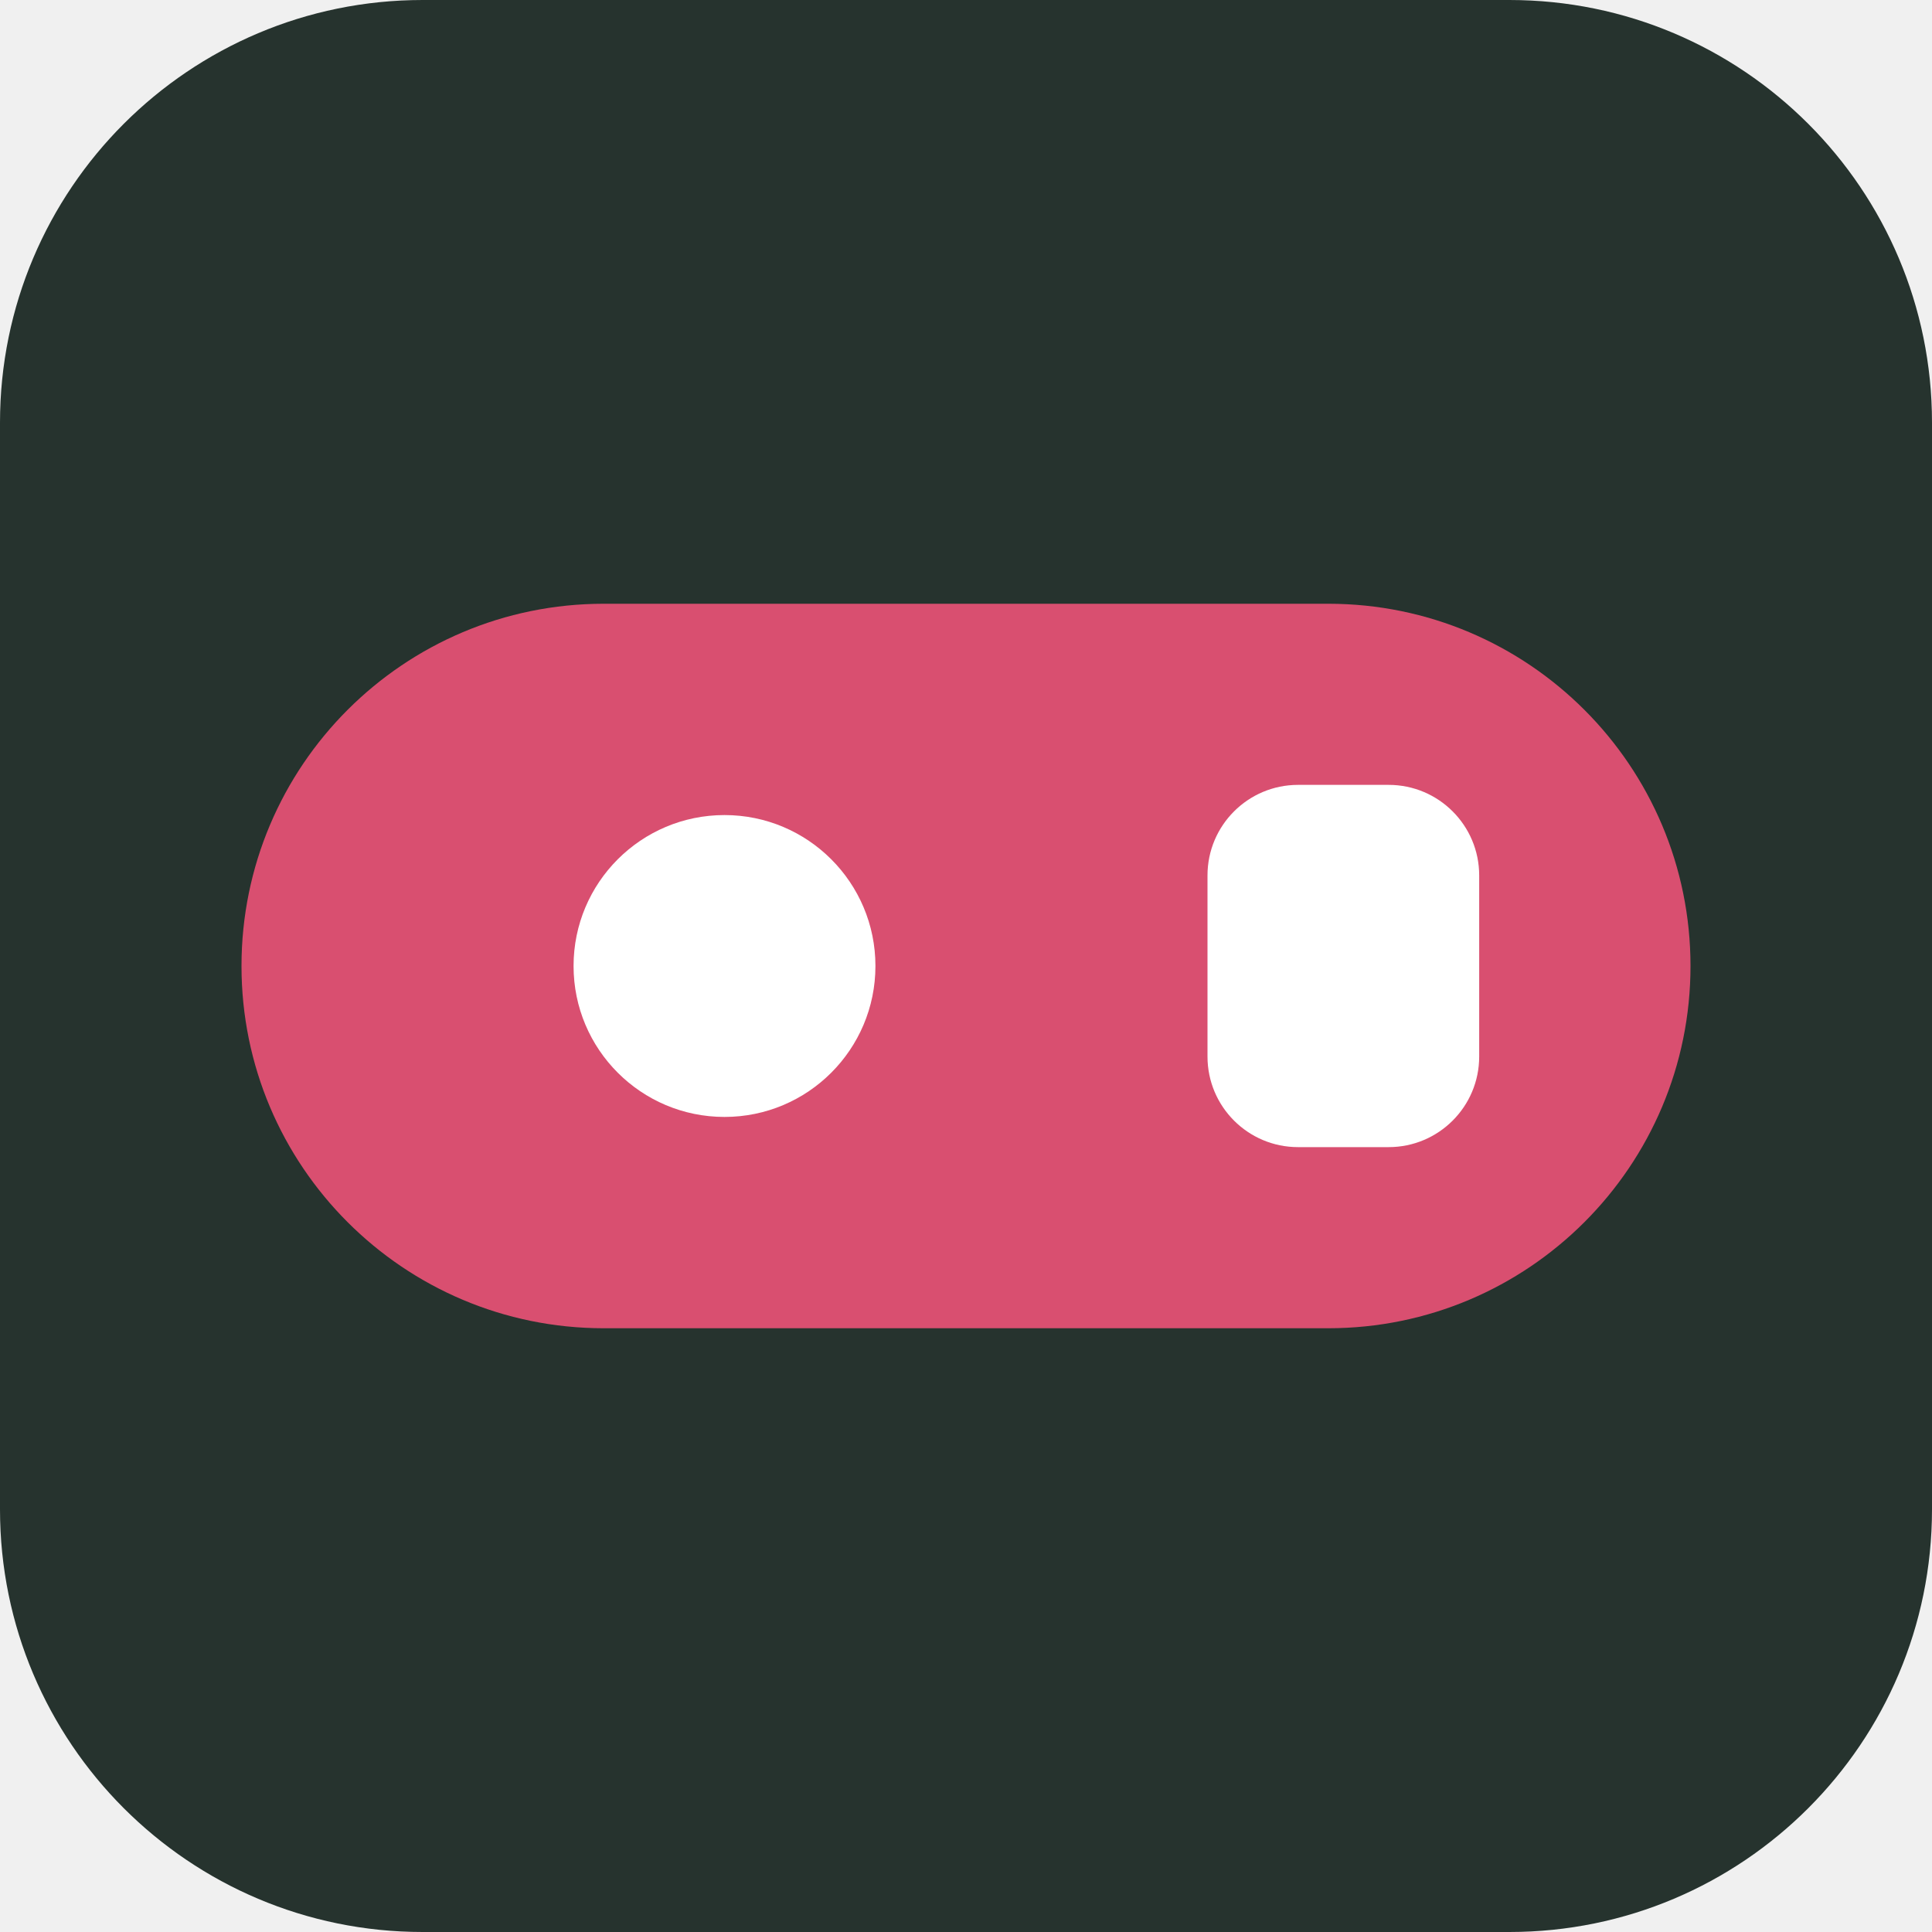
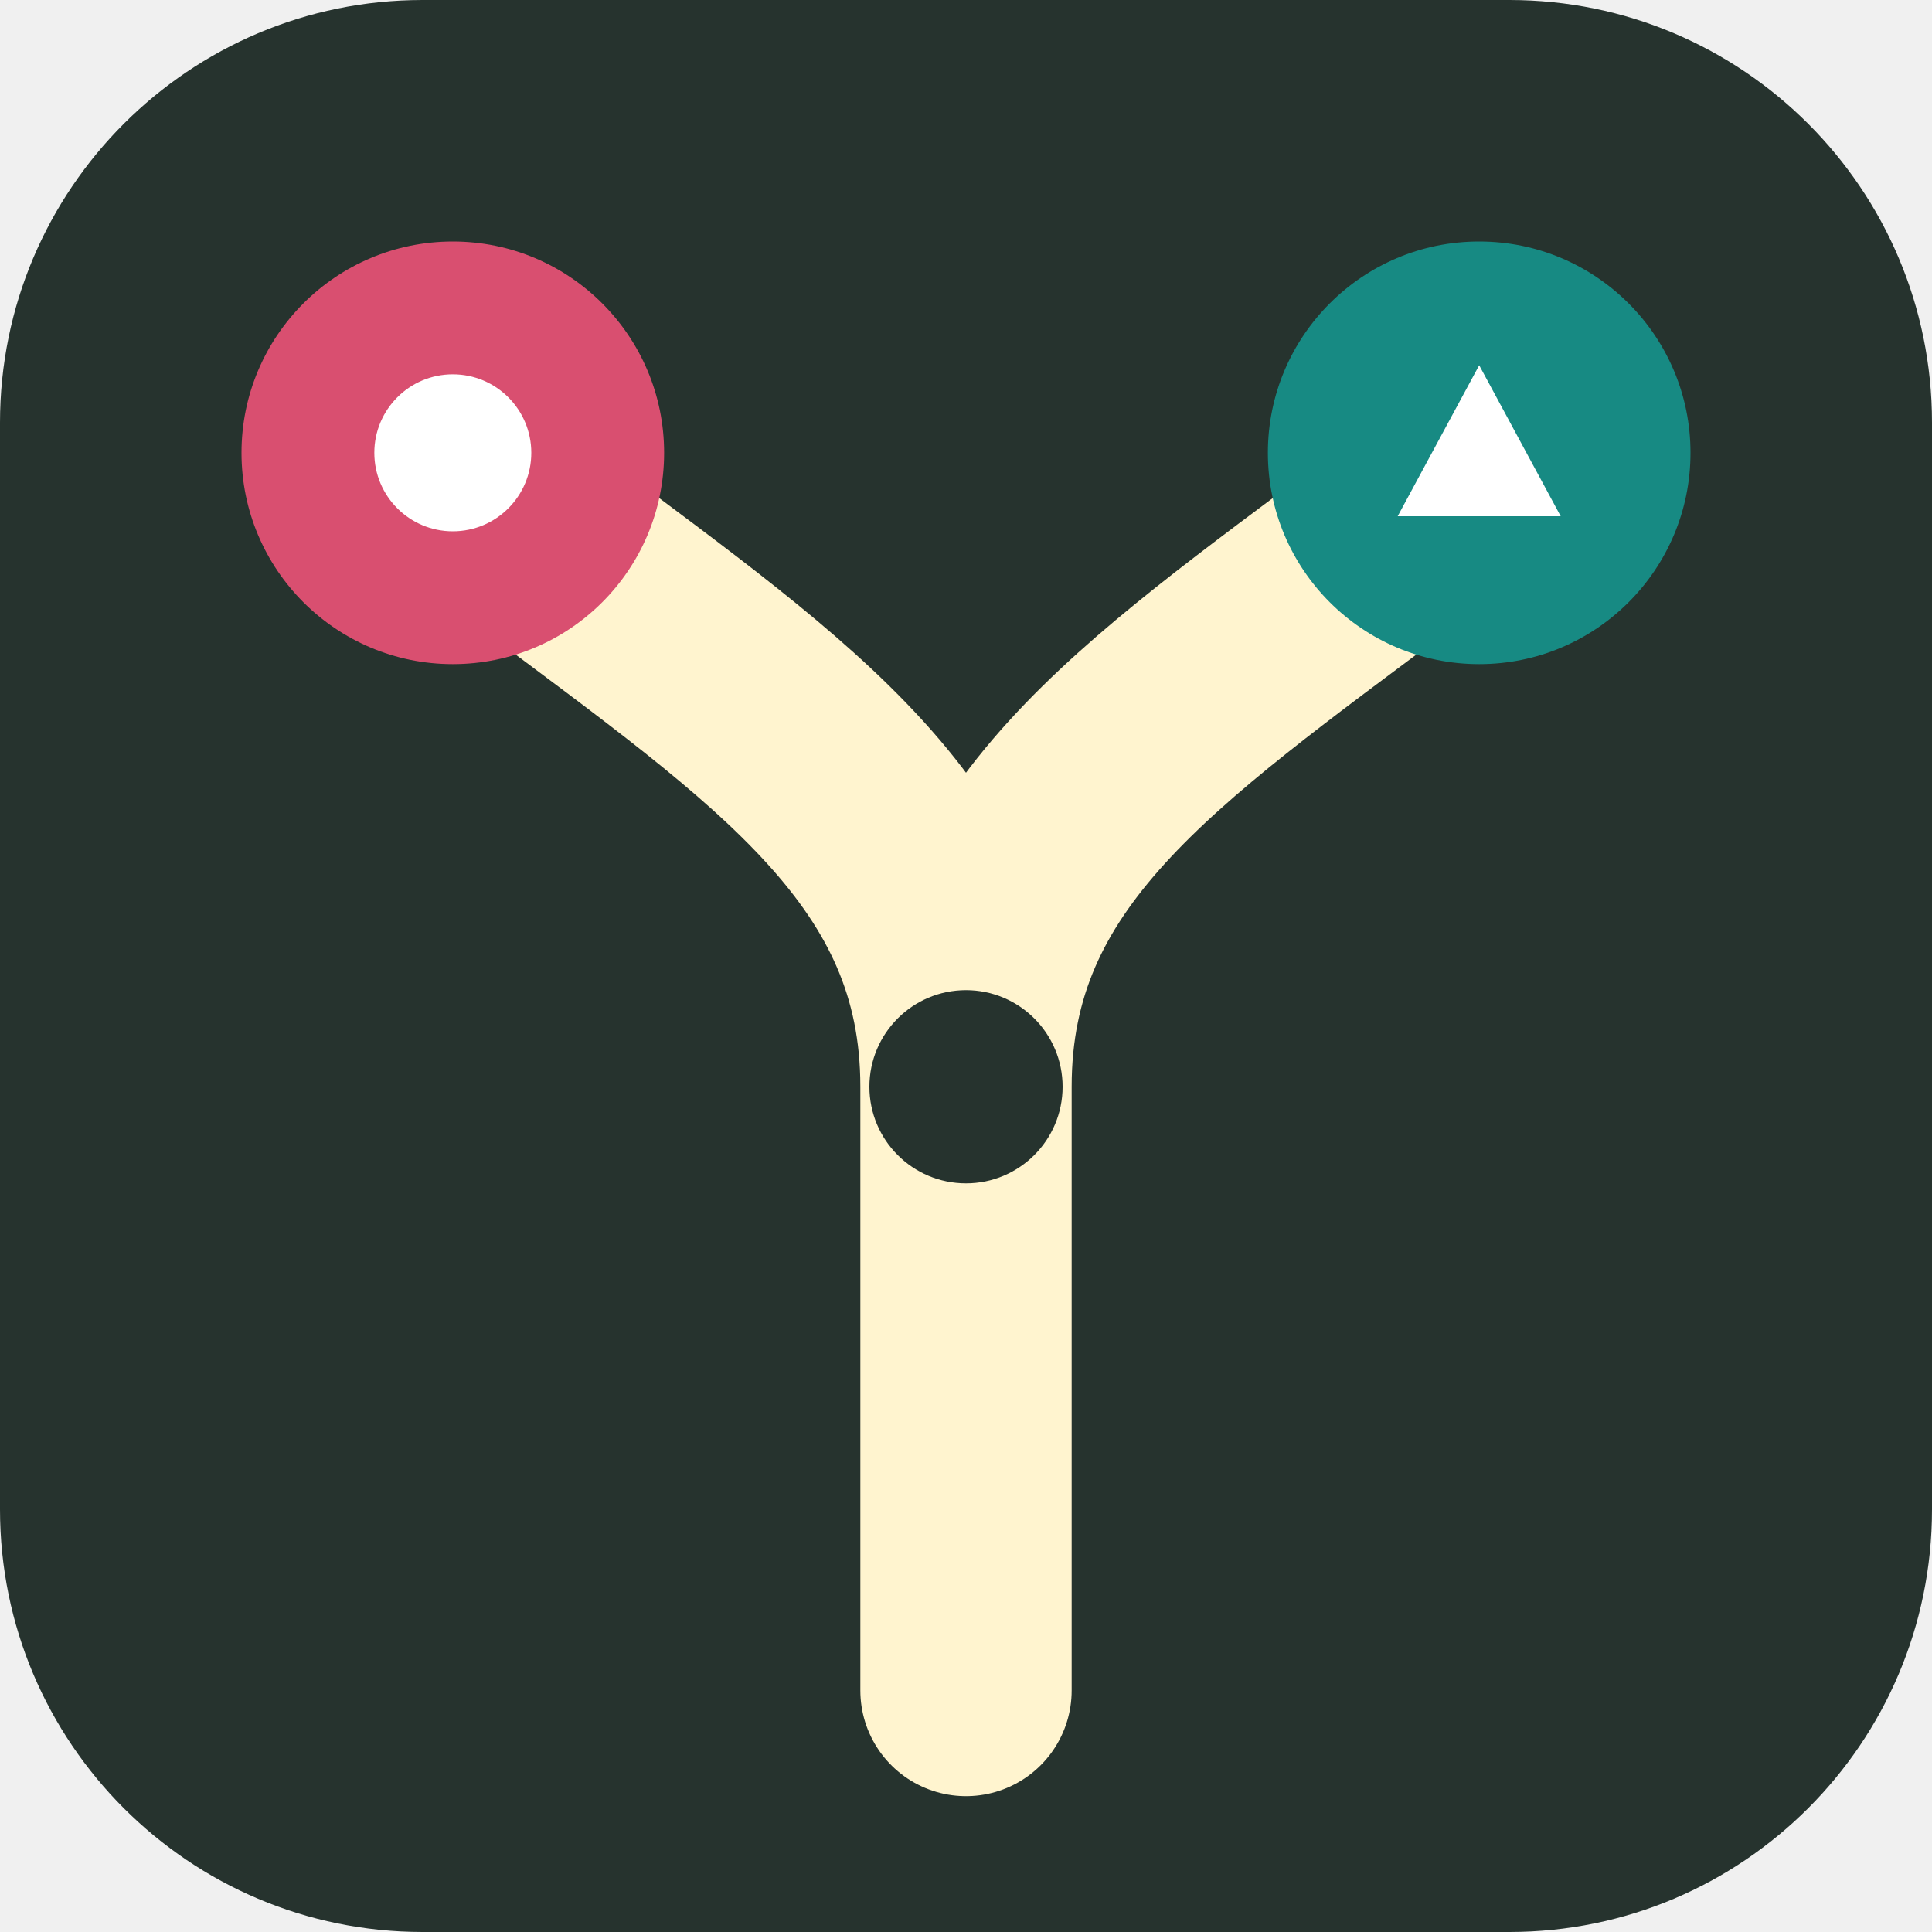
<svg xmlns="http://www.w3.org/2000/svg" viewBox="0 0 64 64">
  <rect width="64" height="64" rx="14" fill="#26332e" />
-   <rect x="8" y="20" width="48" height="24" rx="12" fill="#d94f70" />
-   <rect x="40" y="26" width="9" height="12" rx="3" fill="#fff" />
-   <circle cx="24" cy="32" r="5" fill="#fff" />
+   <path d="M32 56 V36 C32 28 26 24 18 18 M32 36 C32 28 38 24 46 18" fill="none" stroke="#fff4cf" stroke-width="7" stroke-linecap="round" stroke-linejoin="round" />
+   <circle cx="32" cy="36" r="3.2" fill="#26332e" />
+   <circle cx="15" cy="15" r="7" fill="#d94f70" />
+   <circle cx="15" cy="15" r="2.6" fill="#fff" />
+   <circle cx="49" cy="15" r="7" fill="#178a83" />
+   <path d="M49 12.1 L51.7 17.1 L46.3 17.1 Z" fill="#fff" />
</svg>
